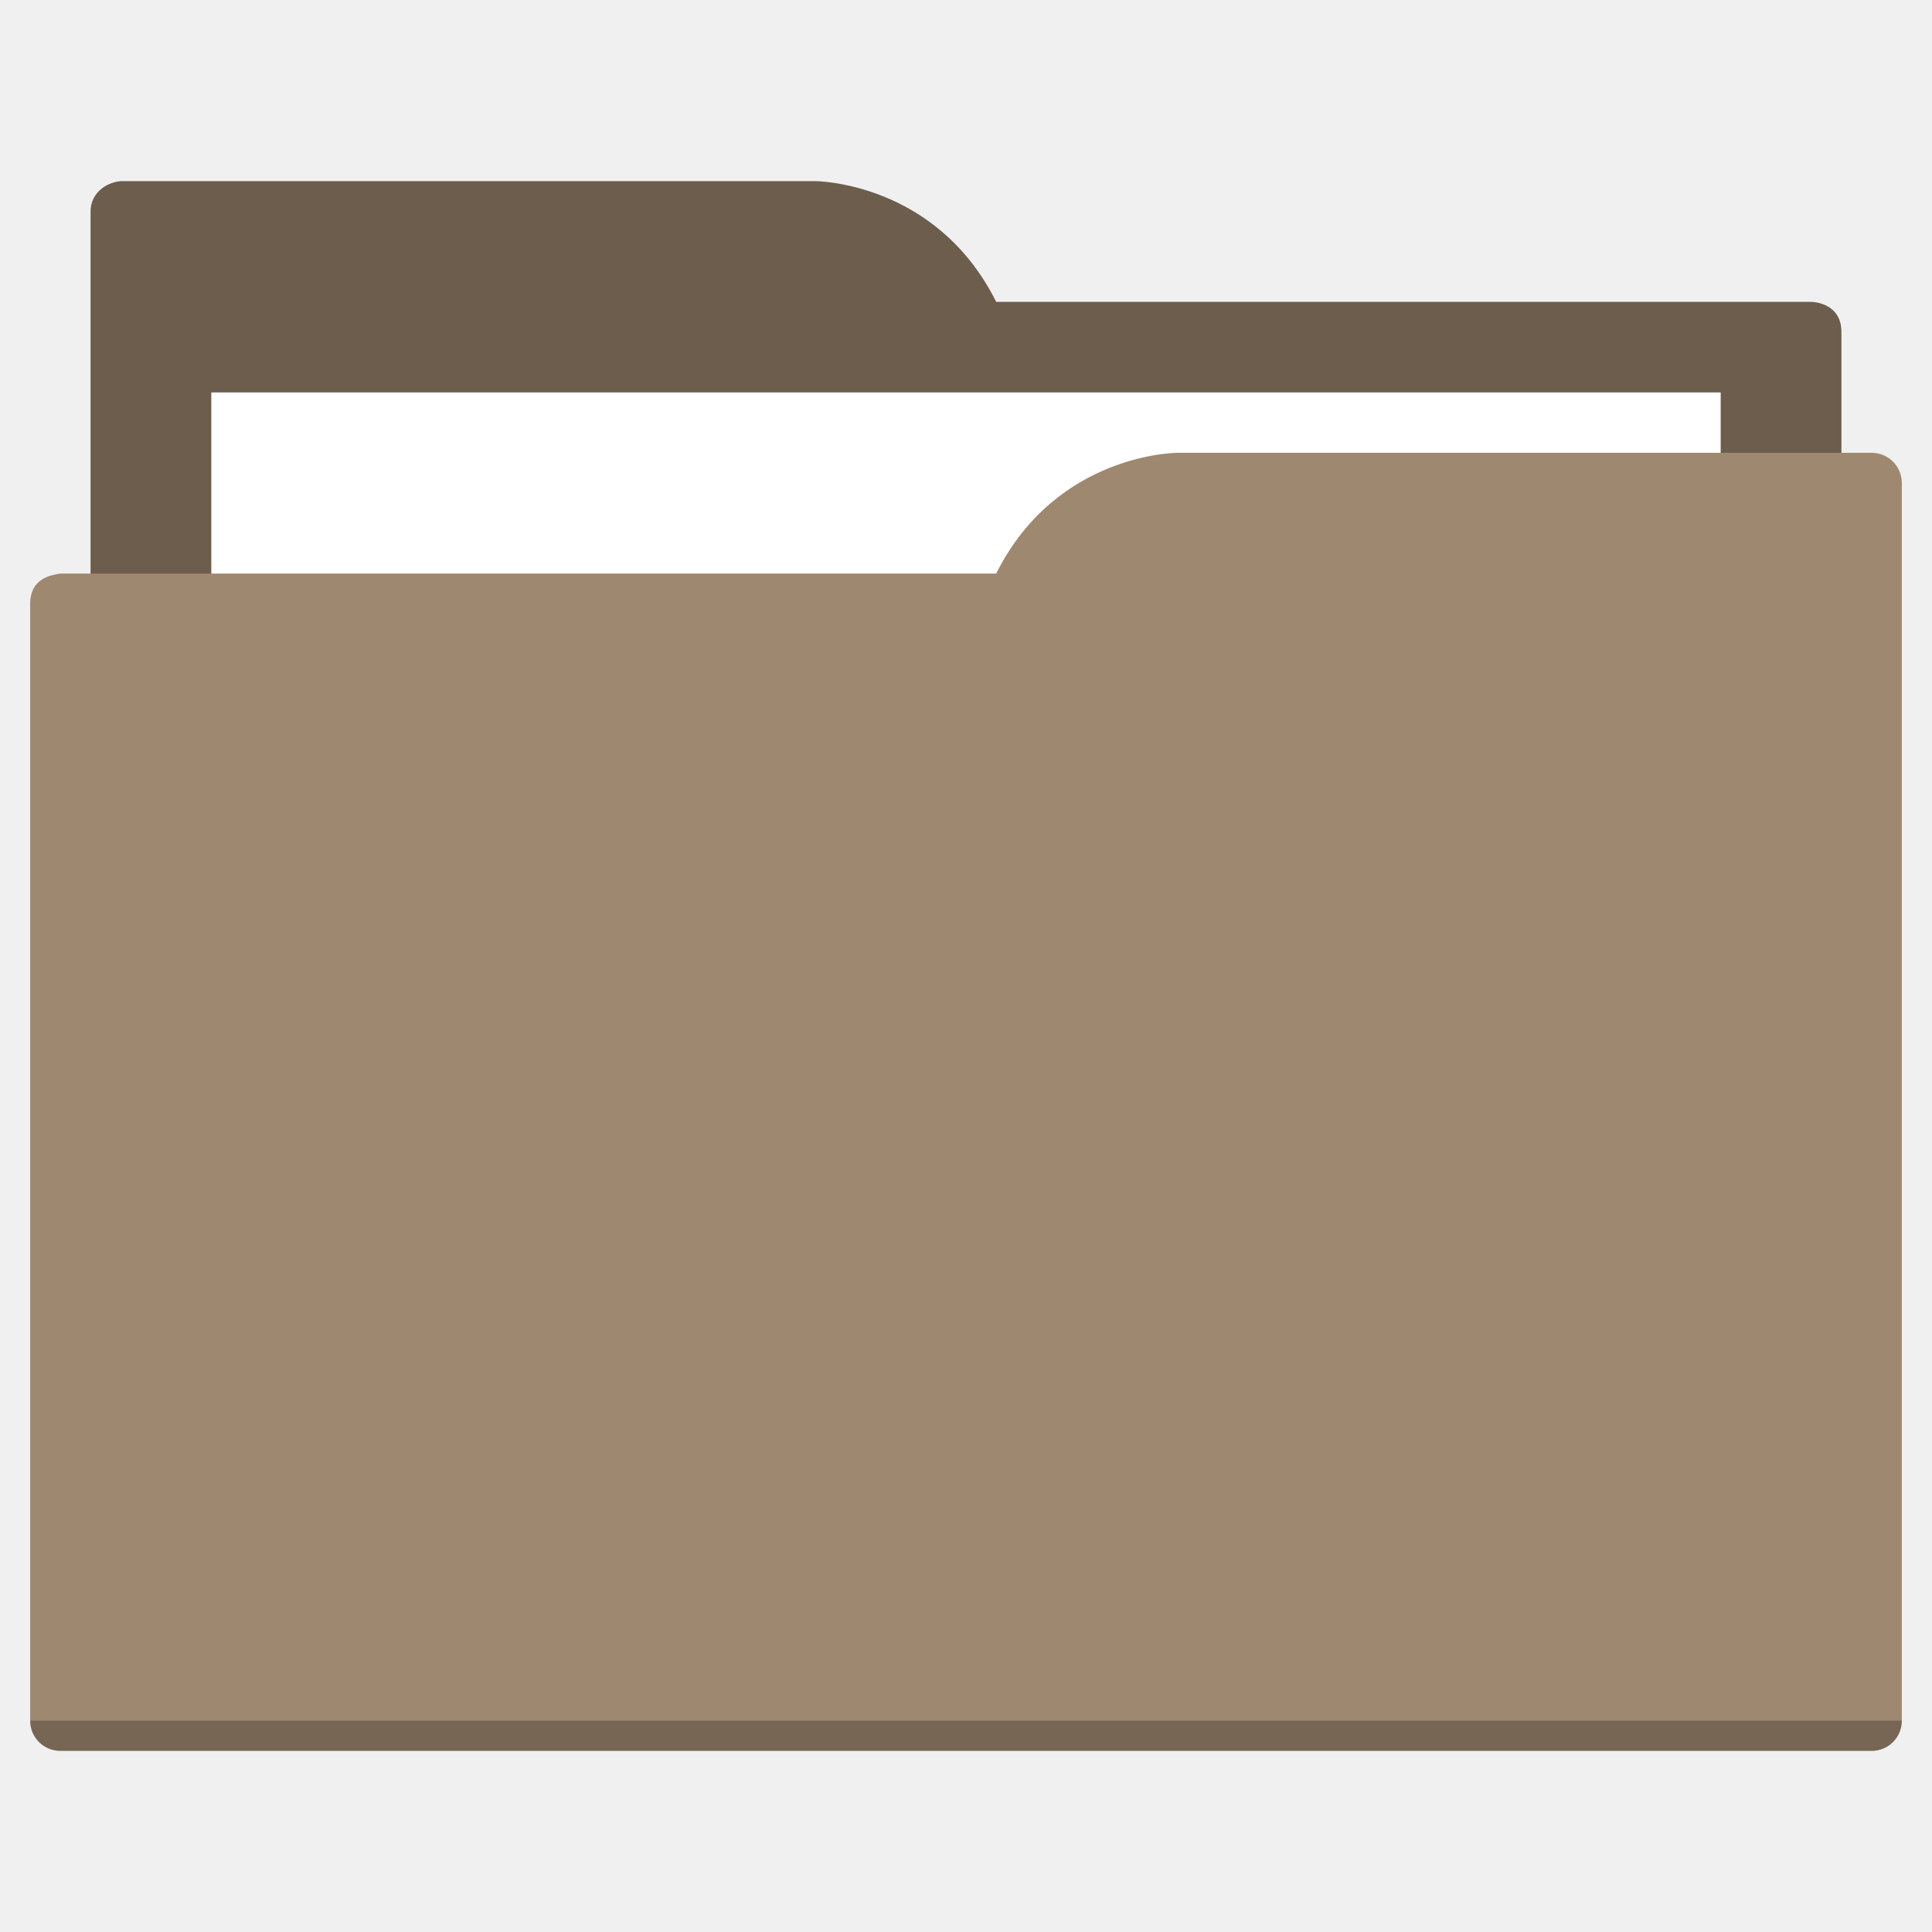
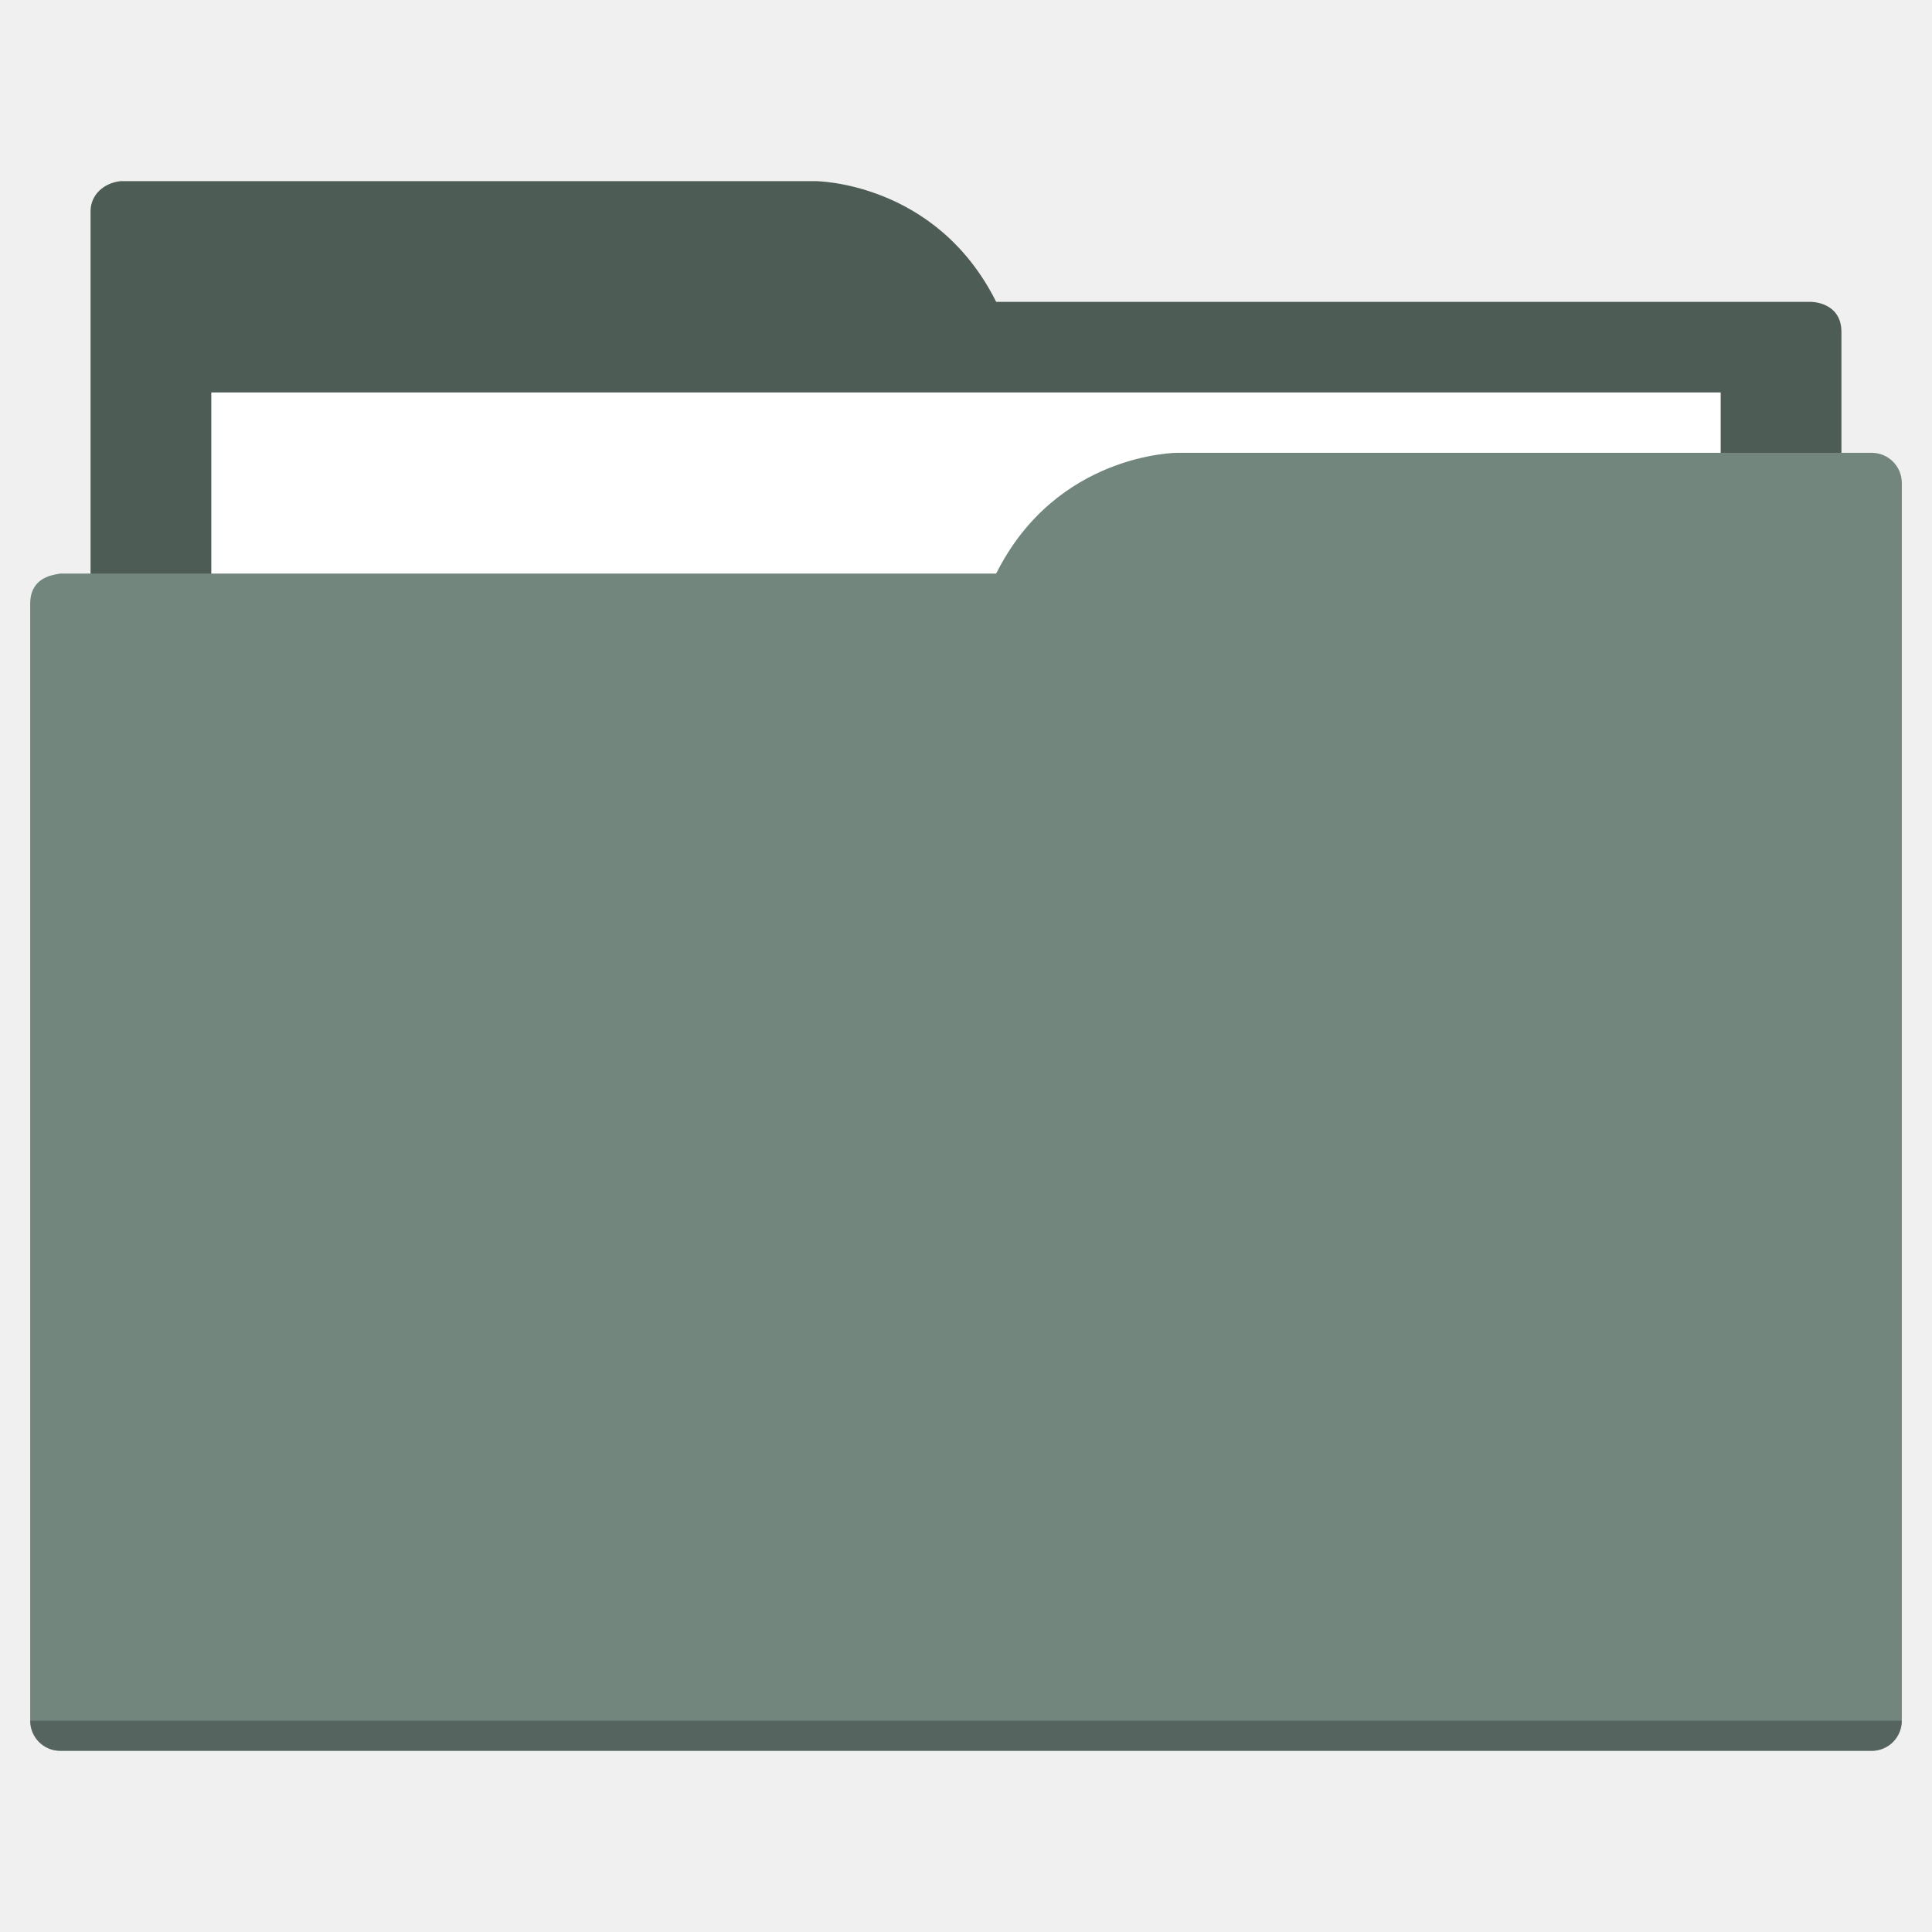
<svg xmlns="http://www.w3.org/2000/svg" width="64" height="64" id="svg5453" version="1.1" viewBox="0 0 64 64">
  <defs id="defs5455" />
  <g id="layer1" transform="translate(-384.5714,-483.798)">
-     <rect style="color:#000000;clip-rule:nonzero;display:inline;overflow:visible;visibility:visible;opacity:1;isolation:auto;mix-blend-mode:normal;color-interpolation:sRGB;color-interpolation-filters:linearRGB;solid-color:#000000;solid-opacity:1;fill:#6d5d4d;fill-opacity:1;fill-rule:nonzero;stroke:none;stroke-width:1;stroke-linecap:butt;stroke-linejoin:miter;stroke-miterlimit:4;stroke-dasharray:none;stroke-dashoffset:0;stroke-opacity:1;color-rendering:auto;image-rendering:auto;shape-rendering:auto;text-rendering:auto;enable-background:accumulate" id="Color_A" width="5" height="5" x="377.571" y="483.798" />
-     <rect style="color:#000000;clip-rule:nonzero;display:inline;overflow:visible;visibility:visible;opacity:1;isolation:auto;mix-blend-mode:normal;color-interpolation:sRGB;color-interpolation-filters:linearRGB;solid-color:#000000;solid-opacity:1;fill:#9f8870;fill-opacity:1;fill-rule:nonzero;stroke:none;stroke-width:1;stroke-linecap:butt;stroke-linejoin:miter;stroke-miterlimit:4;stroke-dasharray:none;stroke-dashoffset:0;stroke-opacity:1;color-rendering:auto;image-rendering:auto;shape-rendering:auto;text-rendering:auto;enable-background:accumulate" id="Color_B" width="5" height="5" x="377.571" y="491.798" />
-     <path style="fill:#6d5d4d;fill-opacity:1;fill-rule:evenodd;stroke:none;stroke-width:1px;stroke-linecap:butt;stroke-linejoin:miter;stroke-opacity:1" d="M 4 6 C 3.449 6.055 3 6.446 3 7 L 3 9 L 3 49 L 61 49 L 61 14 L 61 13 L 61 11 C 61 10 60 10 60 10 L 58 10 L 37 10 L 33 10 C 31 6 27 6 27 6 L 5 6 L 4 6 z " transform="translate(384.5714,483.798)" id="folderTab" />
+     <rect style="color:#000000;clip-rule:nonzero;display:inline;overflow:visible;visibility:visible;opacity:1;isolation:auto;mix-blend-mode:normal;color-interpolation:sRGB;color-interpolation-filters:linearRGB;solid-color:#000000;solid-opacity:1;fill:#4e5c56;fill-opacity:1;fill-rule:nonzero;stroke:none;stroke-width:1;stroke-linecap:butt;stroke-linejoin:miter;stroke-miterlimit:4;stroke-dasharray:none;stroke-dashoffset:0;stroke-opacity:1;color-rendering:auto;image-rendering:auto;shape-rendering:auto;text-rendering:auto;enable-background:accumulate" id="Color_A" width="5" height="5" x="377.571" y="483.798" />
+     <rect style="color:#000000;clip-rule:nonzero;display:inline;overflow:visible;visibility:visible;opacity:1;isolation:auto;mix-blend-mode:normal;color-interpolation:sRGB;color-interpolation-filters:linearRGB;solid-color:#000000;solid-opacity:1;fill:#72867d;fill-opacity:1;fill-rule:nonzero;stroke:none;stroke-width:1;stroke-linecap:butt;stroke-linejoin:miter;stroke-miterlimit:4;stroke-dasharray:none;stroke-dashoffset:0;stroke-opacity:1;color-rendering:auto;image-rendering:auto;shape-rendering:auto;text-rendering:auto;enable-background:accumulate" id="Color_B" width="5" height="5" x="377.571" y="491.798" />
+     <path style="fill:#4e5c56;fill-opacity:1;fill-rule:evenodd;stroke:none;stroke-width:1px;stroke-linecap:butt;stroke-linejoin:miter;stroke-opacity:1" d="M 4 6 C 3.449 6.055 3 6.446 3 7 L 3 9 L 3 49 L 61 49 L 61 14 L 61 13 L 61 11 C 61 10 60 10 60 10 L 58 10 L 37 10 L 33 10 C 31 6 27 6 27 6 L 5 6 L 4 6 z " transform="translate(384.5714,483.798)" id="folderTab" />
    <path style="color:#000000;text-decoration:none;text-decoration-line:none;text-decoration-style:solid;text-decoration-color:#000000;white-space:normal;clip-rule:nonzero;display:inline;overflow:visible;visibility:visible;opacity:1;isolation:auto;mix-blend-mode:normal;color-interpolation:sRGB;color-interpolation-filters:linearRGB;solid-color:#000000;solid-opacity:1;fill:#ffffff;fill-opacity:1;fill-rule:nonzero;stroke:none;stroke-width:1;stroke-linecap:butt;stroke-linejoin:miter;stroke-miterlimit:4;stroke-dasharray:none;stroke-dashoffset:0;stroke-opacity:1;color-rendering:auto;image-rendering:auto;shape-rendering:auto;text-rendering:auto;enable-background:accumulate" d="m 391.571,496.798 50,0 0,32 -50,0 z" id="folderPaper" />
-     <path style="fill:#9f8870;fill-opacity:1;fill-rule:evenodd;stroke:none;stroke-width:1px;stroke-linecap:butt;stroke-linejoin:miter;stroke-opacity:1" d="M 39 15 C 39 15 35 15 33 19 L 29 19 L 4 19 L 2 19 C 2 19 1.868 19.017 1.711 19.059 C 1.665 19.073 1.619 19.081 1.576 19.102 C 1.302 19.211 1 19.445 1 20 L 1 22 L 1 23 L 1 57 C 1 57.554 1.446 58 2 58 L 62 58 C 62.554 58 63 57.554 63 57 L 63 18 L 63 16 C 63 15.446 62.554 15 62 15 L 61 15 L 39 15 z " transform="translate(384.5714,483.798)" id="folderFront" />
+     <path style="fill:#72867d;fill-opacity:1;fill-rule:evenodd;stroke:none;stroke-width:1px;stroke-linecap:butt;stroke-linejoin:miter;stroke-opacity:1" d="M 39 15 C 39 15 35 15 33 19 L 29 19 L 4 19 L 2 19 C 2 19 1.868 19.017 1.711 19.059 C 1.665 19.073 1.619 19.081 1.576 19.102 C 1.302 19.211 1 19.445 1 20 L 1 22 L 1 23 L 1 57 C 1 57.554 1.446 58 2 58 L 62 58 C 62.554 58 63 57.554 63 57 L 63 18 L 63 16 C 63 15.446 62.554 15 62 15 L 61 15 L 39 15 z " transform="translate(384.5714,483.798)" id="folderFront" />
    <path style="opacity:0.25;fill:#000000;fill-opacity:1;stroke:none" d="m 385.571,540.798 c 0,0.554 0.446,1 1,1 l 60,0 c 0.554,0 1,-0.446 1,-1 z" id="folderShadow" />
  </g>
</svg>
